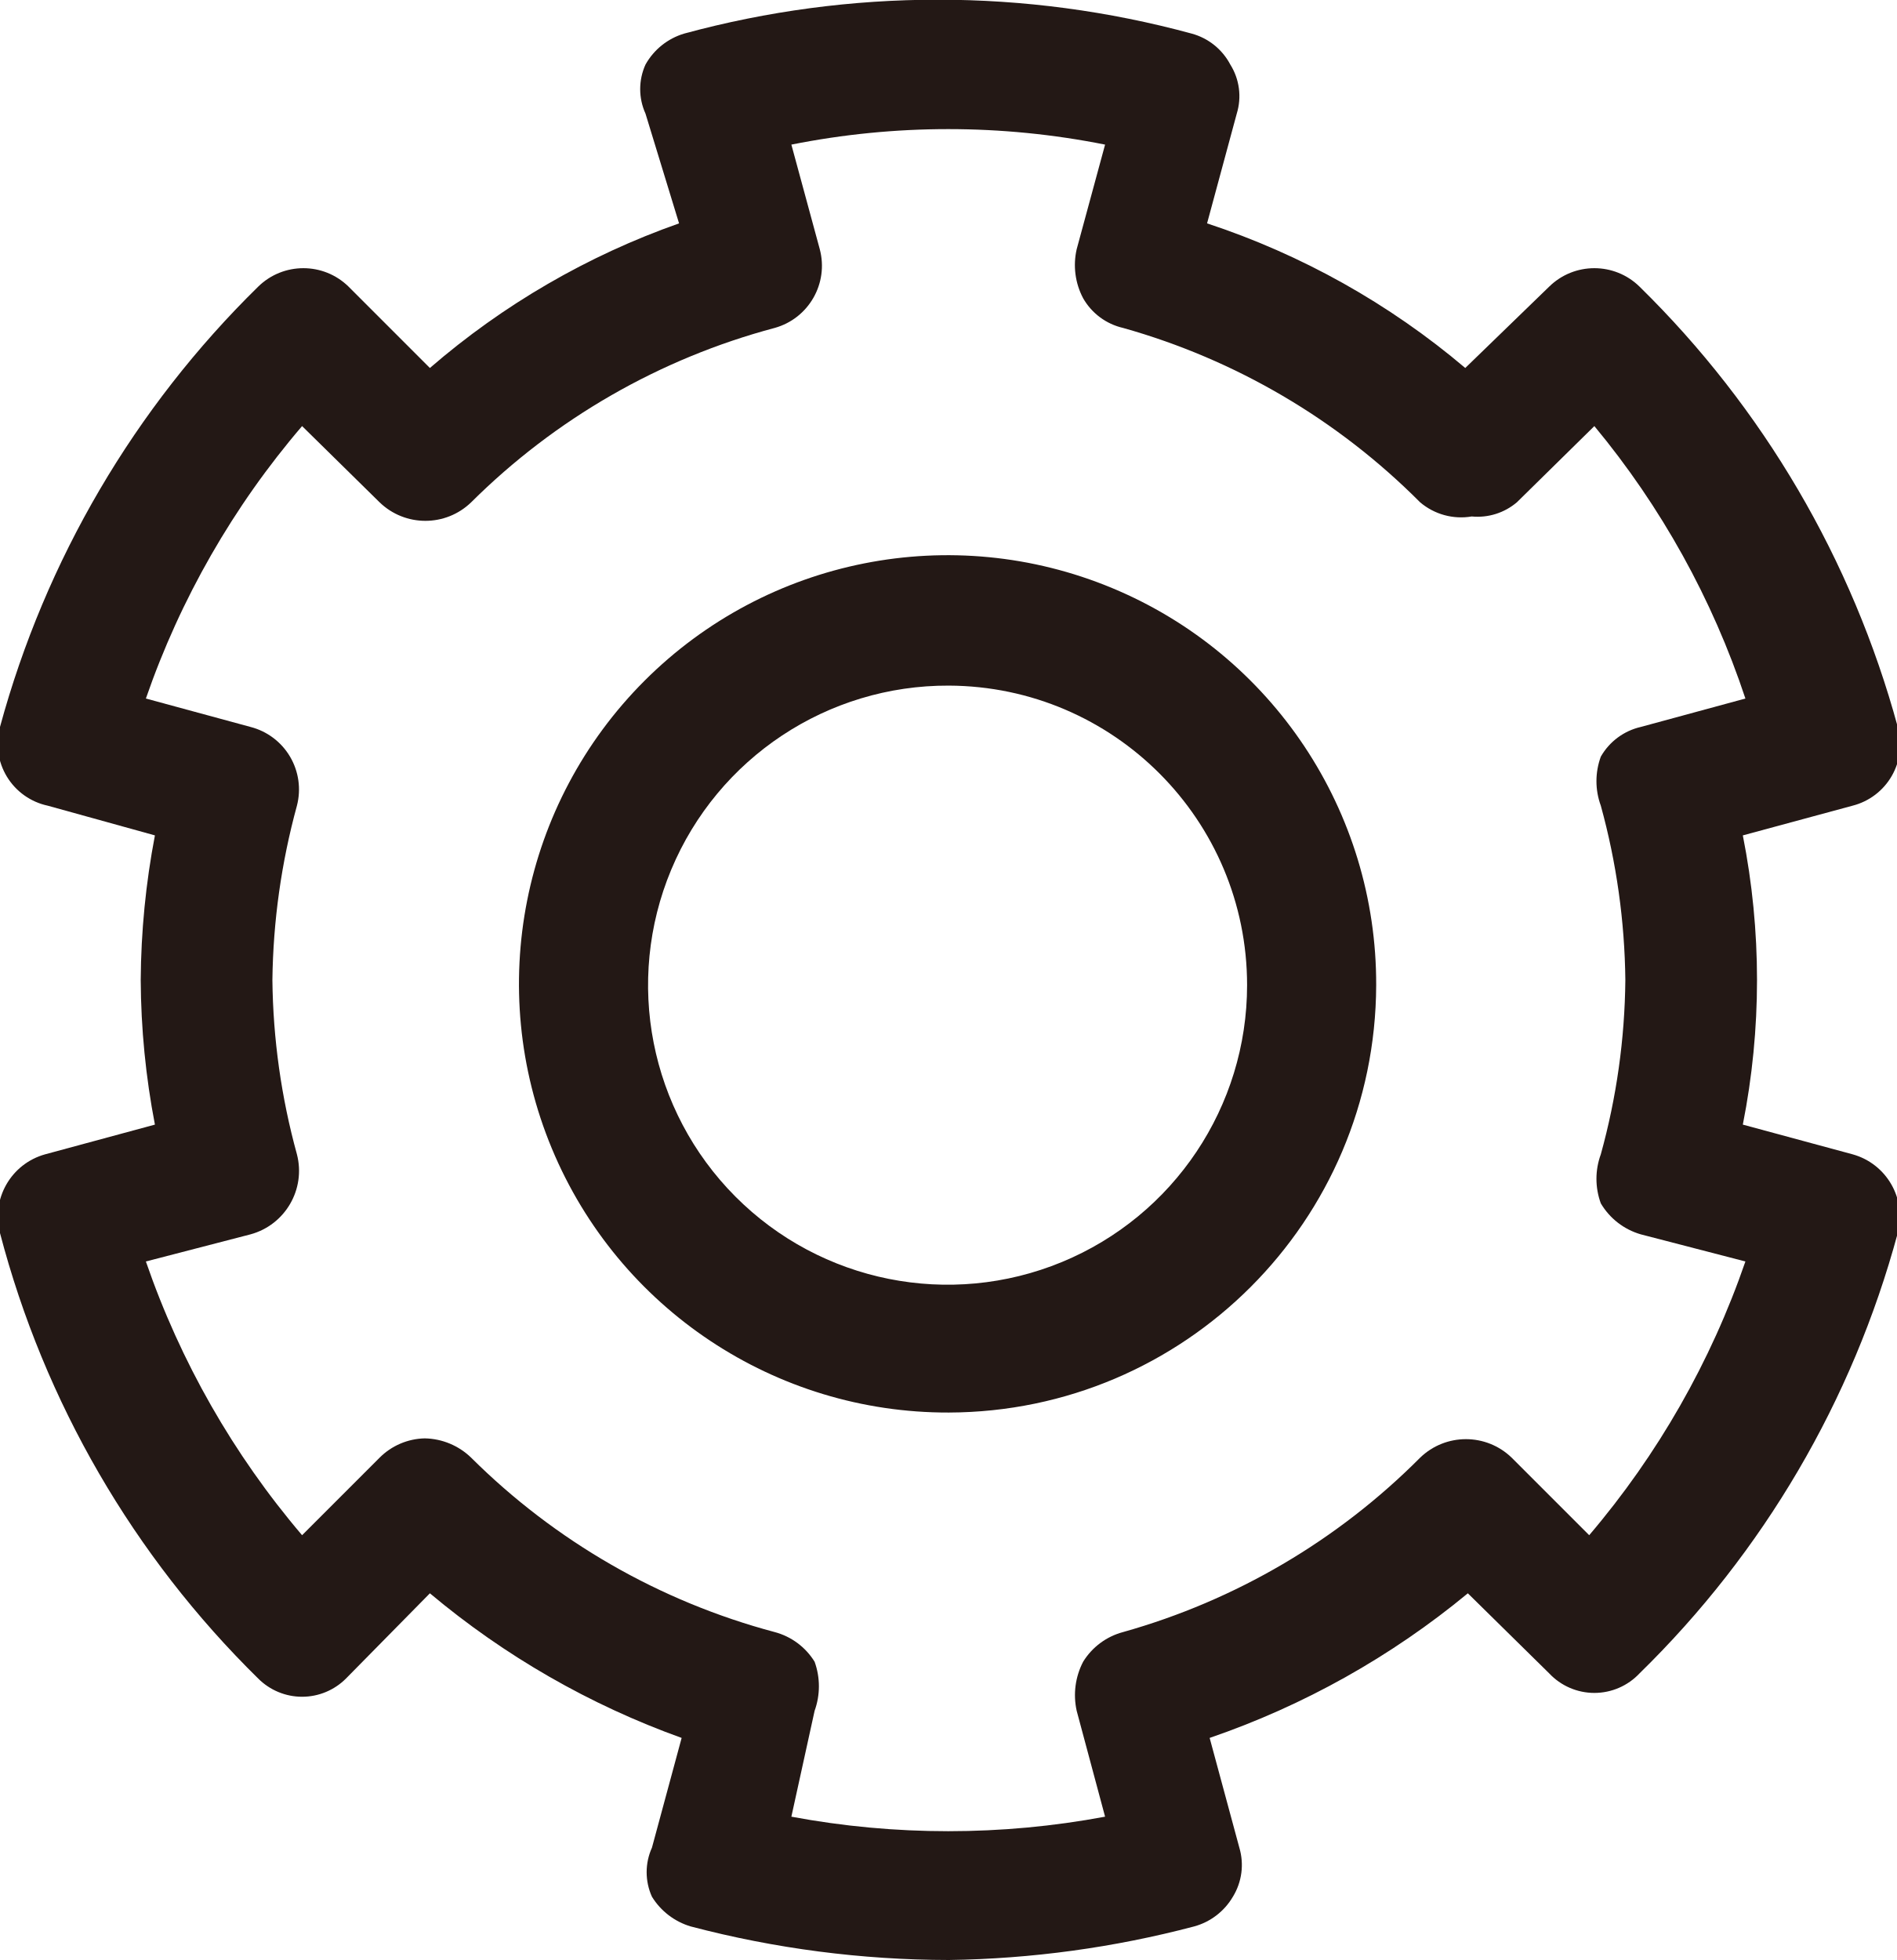
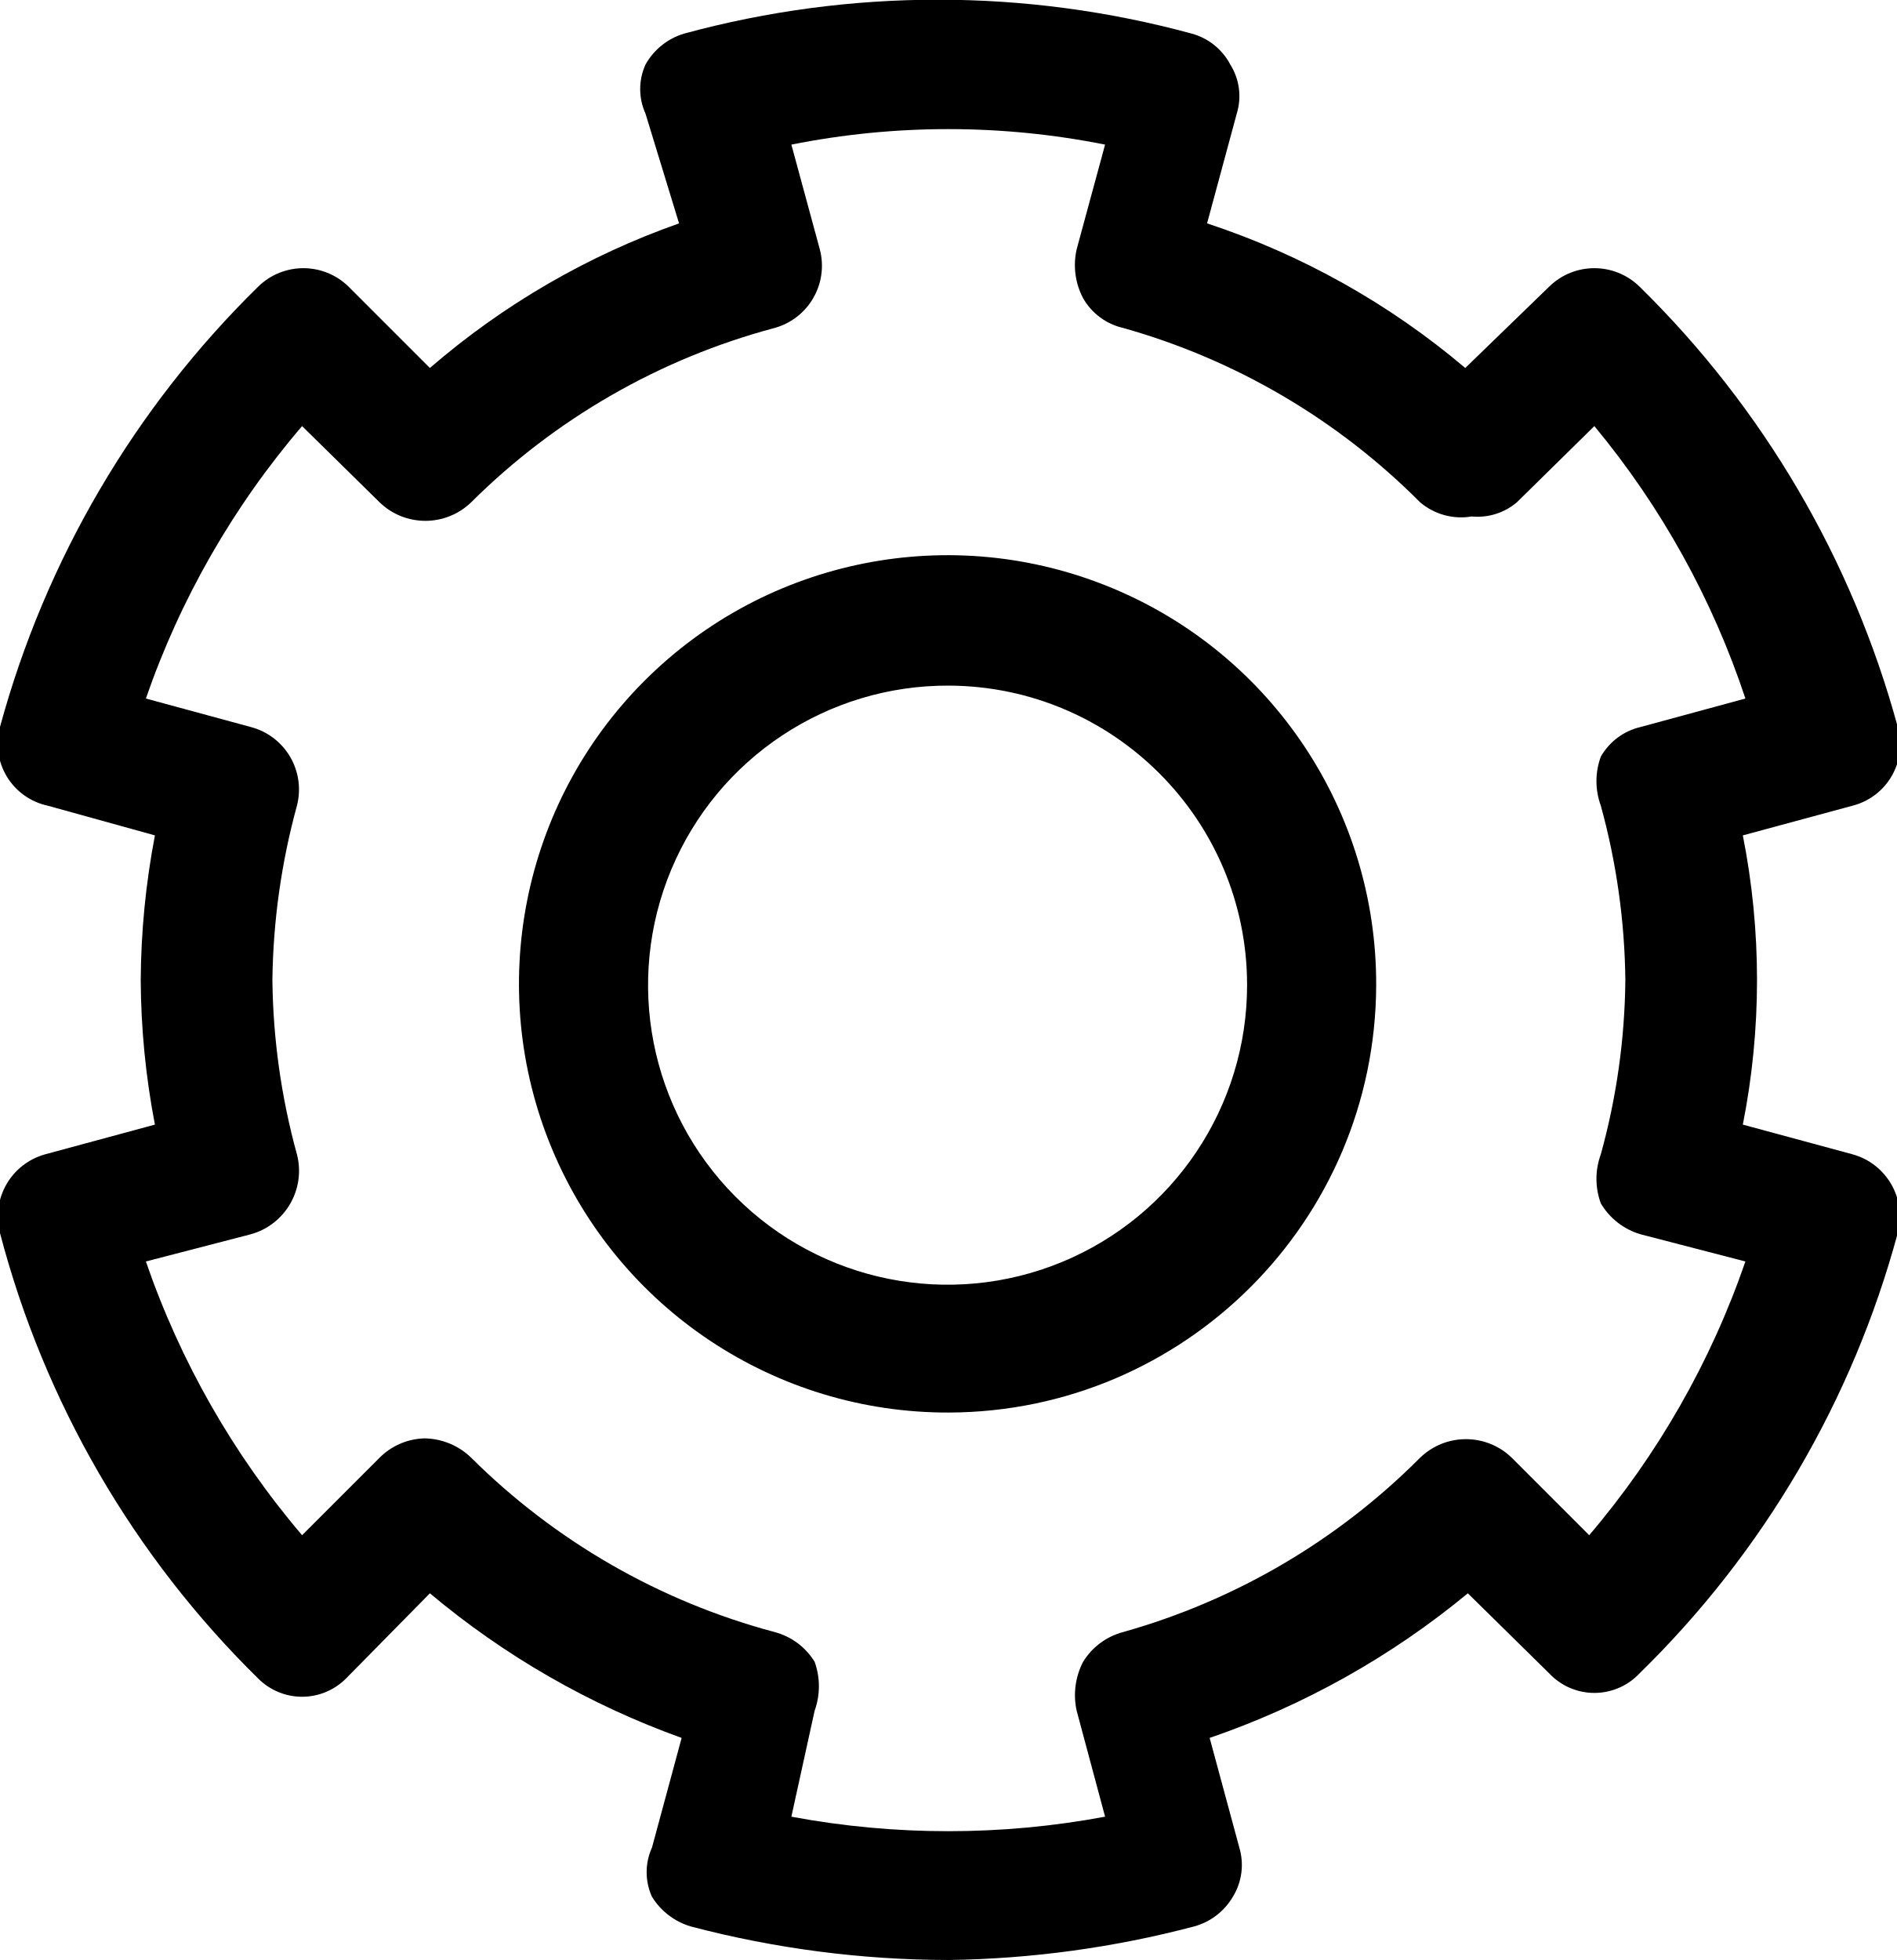
<svg xmlns="http://www.w3.org/2000/svg" viewBox="0 0 14.69 15.18">
-   <defs>
-     <style>.cls-1{fill:#231815;}</style>
-   </defs>
  <g id="圖層_2" data-name="圖層 2">
    <g id="圖層_1-2" data-name="圖層 1">
      <path class="cls-1" d="M7.35,15.18a7.9,7.9,0,0,1-2-.26.53.53,0,0,1-.3-.23.46.46,0,0,1,0-.38l.23-.85a6.4,6.4,0,0,1-1.95-1.12L2.68,13A.48.48,0,0,1,2,13,7.5,7.5,0,0,1,0,9.55a.5.5,0,0,1,.35-.61l.85-.23a6.07,6.07,0,0,1-.11-1.12,6.16,6.16,0,0,1,.11-1.12L.37,6.24A.49.49,0,0,1,0,5.63,7.55,7.55,0,0,1,2,2.22a.5.5,0,0,1,.7,0l.63.63A6,6,0,0,1,5.26,1.73L5,.88a.46.46,0,0,1,0-.38.51.51,0,0,1,.3-.24,7.49,7.49,0,0,1,3.93,0,.48.48,0,0,1,.3.24.46.46,0,0,1,.05.38l-.23.85a6,6,0,0,1,2,1.12L12,2.22a.5.5,0,0,1,.7,0,7.55,7.55,0,0,1,2,3.41.49.49,0,0,1-.35.61l-.85.23a5.76,5.76,0,0,1,0,2.24l.85.23a.5.5,0,0,1,.35.61,7.5,7.5,0,0,1-2,3.41.48.48,0,0,1-.7,0l-.63-.62a6.4,6.4,0,0,1-2,1.12l.23.85a.47.47,0,0,1-.05.38.5.5,0,0,1-.3.23A7.88,7.88,0,0,1,7.35,15.18ZM6.13,14.07a6.62,6.62,0,0,0,2.43,0l-.22-.82a.56.56,0,0,1,.05-.38.52.52,0,0,1,.31-.23A5.25,5.25,0,0,0,11,11.29a.51.51,0,0,1,.71,0l.6.6a6.57,6.57,0,0,0,1.21-2.12l-.81-.21a.53.53,0,0,1-.31-.24.55.55,0,0,1,0-.38,5.24,5.24,0,0,0,.19-1.35,5.3,5.3,0,0,0-.19-1.35.55.55,0,0,1,0-.38.48.48,0,0,1,.31-.23l.81-.22A6.52,6.52,0,0,0,12.35,3.3l-.6.59A.47.47,0,0,1,11.4,4h0A.49.49,0,0,1,11,3.89,5.25,5.25,0,0,0,8.7,2.54a.48.48,0,0,1-.31-.23.55.55,0,0,1-.05-.38l.22-.81a6.21,6.21,0,0,0-2.43,0l.22.81A.5.5,0,0,1,6,2.54,5.25,5.25,0,0,0,3.65,3.89a.51.51,0,0,1-.71,0l-.6-.59A6.52,6.52,0,0,0,1.13,5.41l.81.22a.5.5,0,0,1,.36.61,5.36,5.36,0,0,0-.19,1.35A5.3,5.3,0,0,0,2.3,8.94a.51.51,0,0,1-.36.62l-.81.21a6.57,6.57,0,0,0,1.21,2.12l.6-.6a.51.51,0,0,1,.35-.15h0a.53.53,0,0,1,.36.15A5.25,5.25,0,0,0,6,12.64a.52.52,0,0,1,.31.23.56.56,0,0,1,0,.38Z" />
      <path class="cls-1" d="M7.35,10.94a3.32,3.32,0,1,1,3.31-3.31A3.32,3.32,0,0,1,7.35,10.94Zm0-5.63A2.32,2.32,0,1,0,9.66,7.63,2.32,2.32,0,0,0,7.35,5.31Z" />
    </g>
  </g>
</svg>
